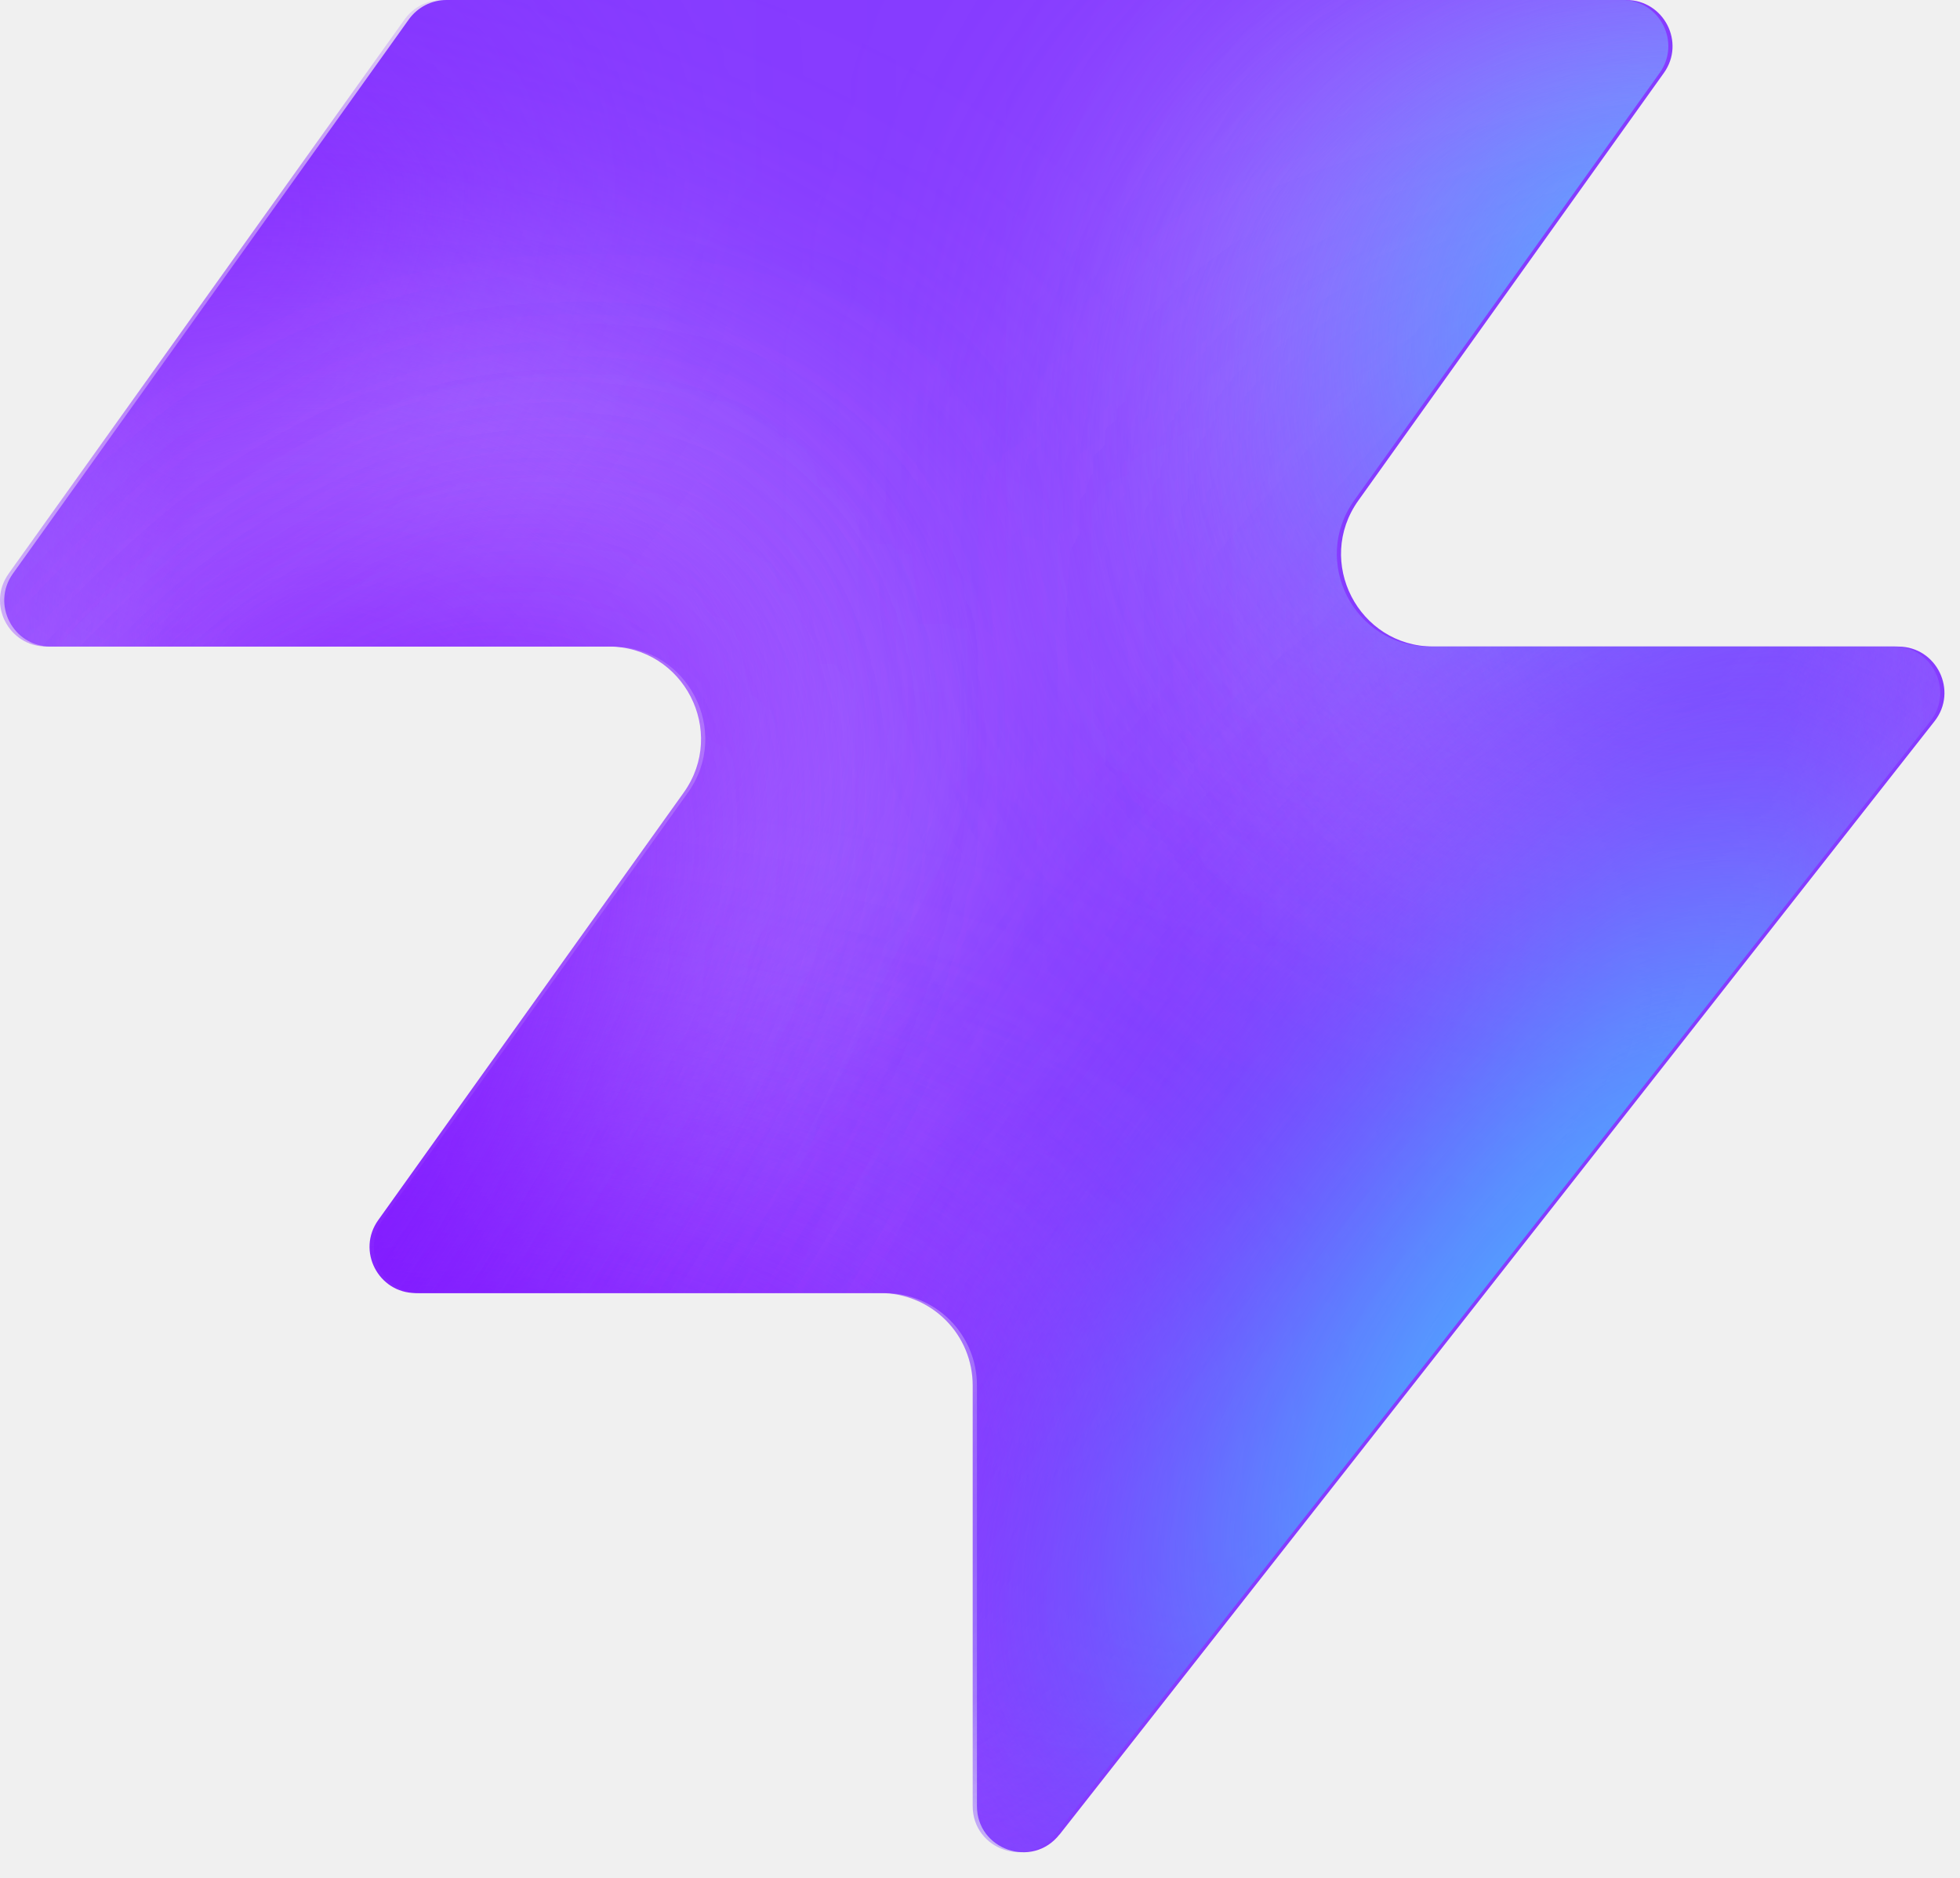
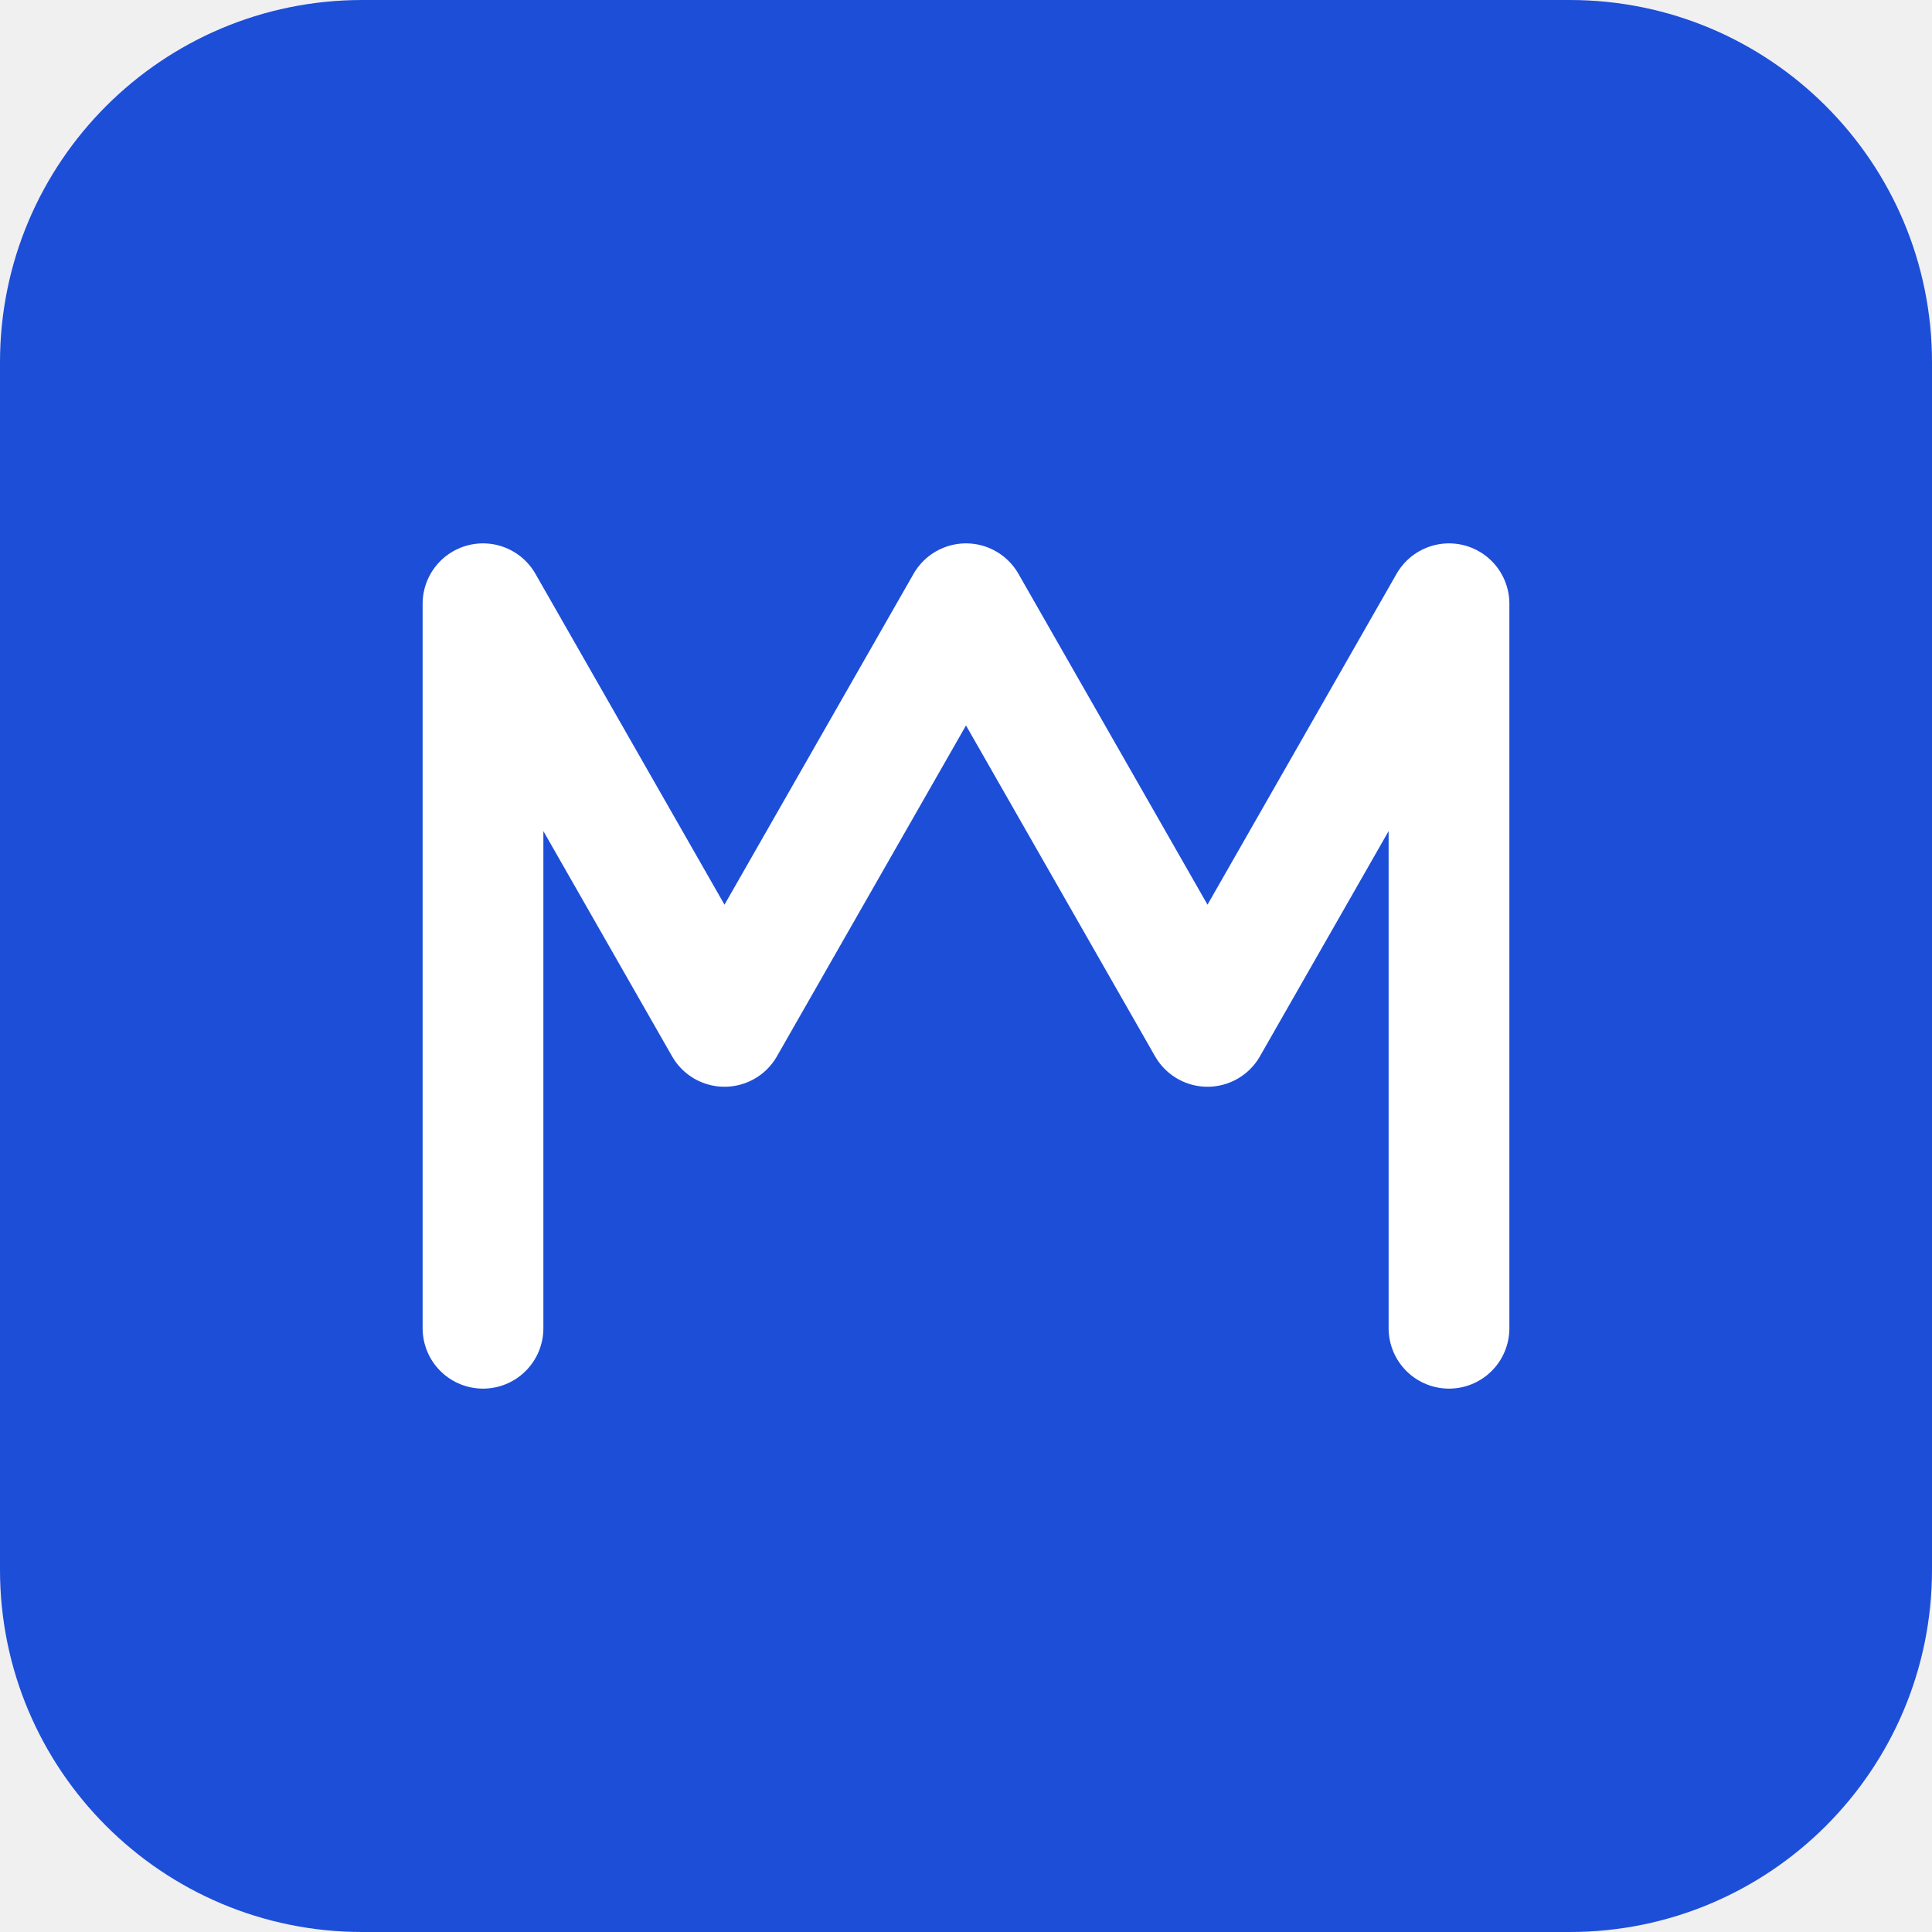
- <svg xmlns="http://www.w3.org/2000/svg" width="48" height="46" fill="none" viewBox="0 0 48 46">
-   <path fill="#863bff" d="M25.946 44.938c-.664.845-2.021.375-2.021-.698V33.937a2.26 2.26 0 0 0-2.262-2.262H10.287c-.92 0-1.456-1.04-.92-1.788l7.48-10.471c1.07-1.497 0-3.578-1.842-3.578H1.237c-.92 0-1.456-1.04-.92-1.788L10.013.474c.214-.297.556-.474.92-.474h28.894c.92 0 1.456 1.04.92 1.788l-7.48 10.471c-1.07 1.498 0 3.579 1.842 3.579h11.377c.943 0 1.473 1.088.89 1.83L25.947 44.94z" style="fill:#863bff;fill:color(display-p3 .525 .23 1);fill-opacity:1" />
-   <mask id="a" width="48" height="46" x="0" y="0" maskUnits="userSpaceOnUse" style="mask-type:alpha">
-     <path fill="#000" d="M25.842 44.938c-.664.844-2.021.375-2.021-.698V33.937a2.26 2.26 0 0 0-2.262-2.262H10.183c-.92 0-1.456-1.04-.92-1.788l7.48-10.471c1.07-1.498 0-3.579-1.842-3.579H1.133c-.92 0-1.456-1.04-.92-1.787L9.91.473c.214-.297.556-.474.92-.474h28.894c.92 0 1.456 1.04.92 1.788l-7.48 10.471c-1.07 1.498 0 3.578 1.842 3.578h11.377c.943 0 1.473 1.088.89 1.832L25.843 44.94z" style="fill:#000;fill-opacity:1" />
-   </mask>
-   <g mask="url(#a)">
-     <g filter="url(#b)">
-       <ellipse cx="5.508" cy="14.704" fill="#ede6ff" rx="5.508" ry="14.704" style="fill:#ede6ff;fill:color(display-p3 .927 .903 1);fill-opacity:1" transform="matrix(.00324 1 1 -.00324 -4.47 31.516)" />
-     </g>
-     <g filter="url(#c)">
-       <ellipse cx="10.399" cy="29.851" fill="#ede6ff" rx="10.399" ry="29.851" style="fill:#ede6ff;fill:color(display-p3 .927 .903 1);fill-opacity:1" transform="matrix(.00324 1 1 -.00324 -39.328 7.883)" />
-     </g>
-     <g filter="url(#d)">
-       <ellipse cx="5.508" cy="30.487" fill="#7e14ff" rx="5.508" ry="30.487" style="fill:#7e14ff;fill:color(display-p3 .492 .077 1);fill-opacity:1" transform="rotate(89.814 -25.913 -14.639)scale(1 -1)" />
-     </g>
-     <g filter="url(#e)">
-       <ellipse cx="5.508" cy="30.599" fill="#7e14ff" rx="5.508" ry="30.599" style="fill:#7e14ff;fill:color(display-p3 .492 .077 1);fill-opacity:1" transform="rotate(89.814 -32.644 -3.334)scale(1 -1)" />
-     </g>
-     <g filter="url(#f)">
-       <ellipse cx="5.508" cy="30.599" fill="#7e14ff" rx="5.508" ry="30.599" style="fill:#7e14ff;fill:color(display-p3 .492 .077 1);fill-opacity:1" transform="matrix(.00324 1 1 -.00324 -34.34 30.47)" />
-     </g>
-     <g filter="url(#g)">
-       <ellipse cx="14.072" cy="22.078" fill="#ede6ff" rx="14.072" ry="22.078" style="fill:#ede6ff;fill:color(display-p3 .927 .903 1);fill-opacity:1" transform="rotate(93.35 24.506 48.493)scale(-1 1)" />
-     </g>
-     <g filter="url(#h)">
-       <ellipse cx="3.47" cy="21.501" fill="#7e14ff" rx="3.47" ry="21.501" style="fill:#7e14ff;fill:color(display-p3 .492 .077 1);fill-opacity:1" transform="rotate(89.009 28.708 47.59)scale(-1 1)" />
-     </g>
-     <g filter="url(#i)">
-       <ellipse cx="3.47" cy="21.501" fill="#7e14ff" rx="3.47" ry="21.501" style="fill:#7e14ff;fill:color(display-p3 .492 .077 1);fill-opacity:1" transform="rotate(89.009 28.708 47.59)scale(-1 1)" />
-     </g>
-     <g filter="url(#j)">
-       <ellipse cx=".387" cy="8.972" fill="#7e14ff" rx="4.407" ry="29.108" style="fill:#7e14ff;fill:color(display-p3 .492 .077 1);fill-opacity:1" transform="rotate(39.51 .387 8.972)" />
-     </g>
-     <g filter="url(#k)">
-       <ellipse cx="47.523" cy="-6.092" fill="#7e14ff" rx="4.407" ry="29.108" style="fill:#7e14ff;fill:color(display-p3 .492 .077 1);fill-opacity:1" transform="rotate(37.892 47.523 -6.092)" />
-     </g>
-     <g filter="url(#l)">
-       <ellipse cx="41.412" cy="6.333" fill="#47bfff" rx="5.971" ry="9.665" style="fill:#47bfff;fill:color(display-p3 .28 .748 1);fill-opacity:1" transform="rotate(37.892 41.412 6.333)" />
-     </g>
-     <g filter="url(#m)">
-       <ellipse cx="-1.879" cy="38.332" fill="#7e14ff" rx="4.407" ry="29.108" style="fill:#7e14ff;fill:color(display-p3 .492 .077 1);fill-opacity:1" transform="rotate(37.892 -1.88 38.332)" />
-     </g>
-     <g filter="url(#n)">
-       <ellipse cx="-1.879" cy="38.332" fill="#7e14ff" rx="4.407" ry="29.108" style="fill:#7e14ff;fill:color(display-p3 .492 .077 1);fill-opacity:1" transform="rotate(37.892 -1.88 38.332)" />
-     </g>
-     <g filter="url(#o)">
-       <ellipse cx="35.651" cy="29.907" fill="#7e14ff" rx="4.407" ry="29.108" style="fill:#7e14ff;fill:color(display-p3 .492 .077 1);fill-opacity:1" transform="rotate(37.892 35.651 29.907)" />
-     </g>
-     <g filter="url(#p)">
-       <ellipse cx="38.418" cy="32.4" fill="#47bfff" rx="5.971" ry="15.297" style="fill:#47bfff;fill:color(display-p3 .28 .748 1);fill-opacity:1" transform="rotate(37.892 38.418 32.4)" />
-     </g>
-   </g>
-   <defs>
-     <filter id="b" width="60.045" height="41.654" x="-19.77" y="16.149" color-interpolation-filters="sRGB" filterUnits="userSpaceOnUse">
-       <feFlood flood-opacity="0" result="BackgroundImageFix" />
-       <feBlend in="SourceGraphic" in2="BackgroundImageFix" result="shape" />
-       <feGaussianBlur result="effect1_foregroundBlur_2002_17158" stdDeviation="7.659" />
-     </filter>
-     <filter id="c" width="90.34" height="51.437" x="-54.613" y="-7.533" color-interpolation-filters="sRGB" filterUnits="userSpaceOnUse">
-       <feFlood flood-opacity="0" result="BackgroundImageFix" />
-       <feBlend in="SourceGraphic" in2="BackgroundImageFix" result="shape" />
-       <feGaussianBlur result="effect1_foregroundBlur_2002_17158" stdDeviation="7.659" />
-     </filter>
-     <filter id="d" width="79.355" height="29.4" x="-49.64" y="2.03" color-interpolation-filters="sRGB" filterUnits="userSpaceOnUse">
-       <feFlood flood-opacity="0" result="BackgroundImageFix" />
-       <feBlend in="SourceGraphic" in2="BackgroundImageFix" result="shape" />
-       <feGaussianBlur result="effect1_foregroundBlur_2002_17158" stdDeviation="4.596" />
-     </filter>
-     <filter id="e" width="79.579" height="29.4" x="-45.045" y="20.029" color-interpolation-filters="sRGB" filterUnits="userSpaceOnUse">
-       <feFlood flood-opacity="0" result="BackgroundImageFix" />
-       <feBlend in="SourceGraphic" in2="BackgroundImageFix" result="shape" />
-       <feGaussianBlur result="effect1_foregroundBlur_2002_17158" stdDeviation="4.596" />
-     </filter>
-     <filter id="f" width="79.579" height="29.4" x="-43.513" y="21.178" color-interpolation-filters="sRGB" filterUnits="userSpaceOnUse">
-       <feFlood flood-opacity="0" result="BackgroundImageFix" />
-       <feBlend in="SourceGraphic" in2="BackgroundImageFix" result="shape" />
-       <feGaussianBlur result="effect1_foregroundBlur_2002_17158" stdDeviation="4.596" />
-     </filter>
-     <filter id="g" width="74.749" height="58.852" x="15.756" y="-17.901" color-interpolation-filters="sRGB" filterUnits="userSpaceOnUse">
-       <feFlood flood-opacity="0" result="BackgroundImageFix" />
-       <feBlend in="SourceGraphic" in2="BackgroundImageFix" result="shape" />
-       <feGaussianBlur result="effect1_foregroundBlur_2002_17158" stdDeviation="7.659" />
-     </filter>
-     <filter id="h" width="61.377" height="25.362" x="23.548" y="2.284" color-interpolation-filters="sRGB" filterUnits="userSpaceOnUse">
-       <feFlood flood-opacity="0" result="BackgroundImageFix" />
-       <feBlend in="SourceGraphic" in2="BackgroundImageFix" result="shape" />
-       <feGaussianBlur result="effect1_foregroundBlur_2002_17158" stdDeviation="4.596" />
-     </filter>
-     <filter id="i" width="61.377" height="25.362" x="23.548" y="2.284" color-interpolation-filters="sRGB" filterUnits="userSpaceOnUse">
-       <feFlood flood-opacity="0" result="BackgroundImageFix" />
-       <feBlend in="SourceGraphic" in2="BackgroundImageFix" result="shape" />
-       <feGaussianBlur result="effect1_foregroundBlur_2002_17158" stdDeviation="4.596" />
-     </filter>
-     <filter id="j" width="56.045" height="63.649" x="-27.636" y="-22.853" color-interpolation-filters="sRGB" filterUnits="userSpaceOnUse">
-       <feFlood flood-opacity="0" result="BackgroundImageFix" />
-       <feBlend in="SourceGraphic" in2="BackgroundImageFix" result="shape" />
-       <feGaussianBlur result="effect1_foregroundBlur_2002_17158" stdDeviation="4.596" />
-     </filter>
-     <filter id="k" width="54.814" height="64.646" x="20.116" y="-38.415" color-interpolation-filters="sRGB" filterUnits="userSpaceOnUse">
-       <feFlood flood-opacity="0" result="BackgroundImageFix" />
-       <feBlend in="SourceGraphic" in2="BackgroundImageFix" result="shape" />
-       <feGaussianBlur result="effect1_foregroundBlur_2002_17158" stdDeviation="4.596" />
-     </filter>
-     <filter id="l" width="33.541" height="35.313" x="24.641" y="-11.323" color-interpolation-filters="sRGB" filterUnits="userSpaceOnUse">
-       <feFlood flood-opacity="0" result="BackgroundImageFix" />
-       <feBlend in="SourceGraphic" in2="BackgroundImageFix" result="shape" />
-       <feGaussianBlur result="effect1_foregroundBlur_2002_17158" stdDeviation="4.596" />
-     </filter>
-     <filter id="m" width="54.814" height="64.646" x="-29.286" y="6.009" color-interpolation-filters="sRGB" filterUnits="userSpaceOnUse">
-       <feFlood flood-opacity="0" result="BackgroundImageFix" />
-       <feBlend in="SourceGraphic" in2="BackgroundImageFix" result="shape" />
-       <feGaussianBlur result="effect1_foregroundBlur_2002_17158" stdDeviation="4.596" />
-     </filter>
-     <filter id="n" width="54.814" height="64.646" x="-29.286" y="6.009" color-interpolation-filters="sRGB" filterUnits="userSpaceOnUse">
-       <feFlood flood-opacity="0" result="BackgroundImageFix" />
-       <feBlend in="SourceGraphic" in2="BackgroundImageFix" result="shape" />
-       <feGaussianBlur result="effect1_foregroundBlur_2002_17158" stdDeviation="4.596" />
-     </filter>
-     <filter id="o" width="54.814" height="64.646" x="8.244" y="-2.416" color-interpolation-filters="sRGB" filterUnits="userSpaceOnUse">
-       <feFlood flood-opacity="0" result="BackgroundImageFix" />
-       <feBlend in="SourceGraphic" in2="BackgroundImageFix" result="shape" />
-       <feGaussianBlur result="effect1_foregroundBlur_2002_17158" stdDeviation="4.596" />
-     </filter>
-     <filter id="p" width="39.409" height="43.623" x="18.713" y="10.588" color-interpolation-filters="sRGB" filterUnits="userSpaceOnUse">
-       <feFlood flood-opacity="0" result="BackgroundImageFix" />
-       <feBlend in="SourceGraphic" in2="BackgroundImageFix" result="shape" />
-       <feGaussianBlur result="effect1_foregroundBlur_2002_17158" stdDeviation="4.596" />
-     </filter>
-   </defs>
+ <svg xmlns="http://www.w3.org/2000/svg" viewBox="0 0 32 32" fill="none">
+   <rect width="32" height="32" rx="6" fill="#1d4ed8" />
+   <path d="M8 22V10l4 7 4-7 4 7 4-7v12" stroke="#fff" stroke-width="2" stroke-linecap="round" stroke-linejoin="round" />
</svg>
